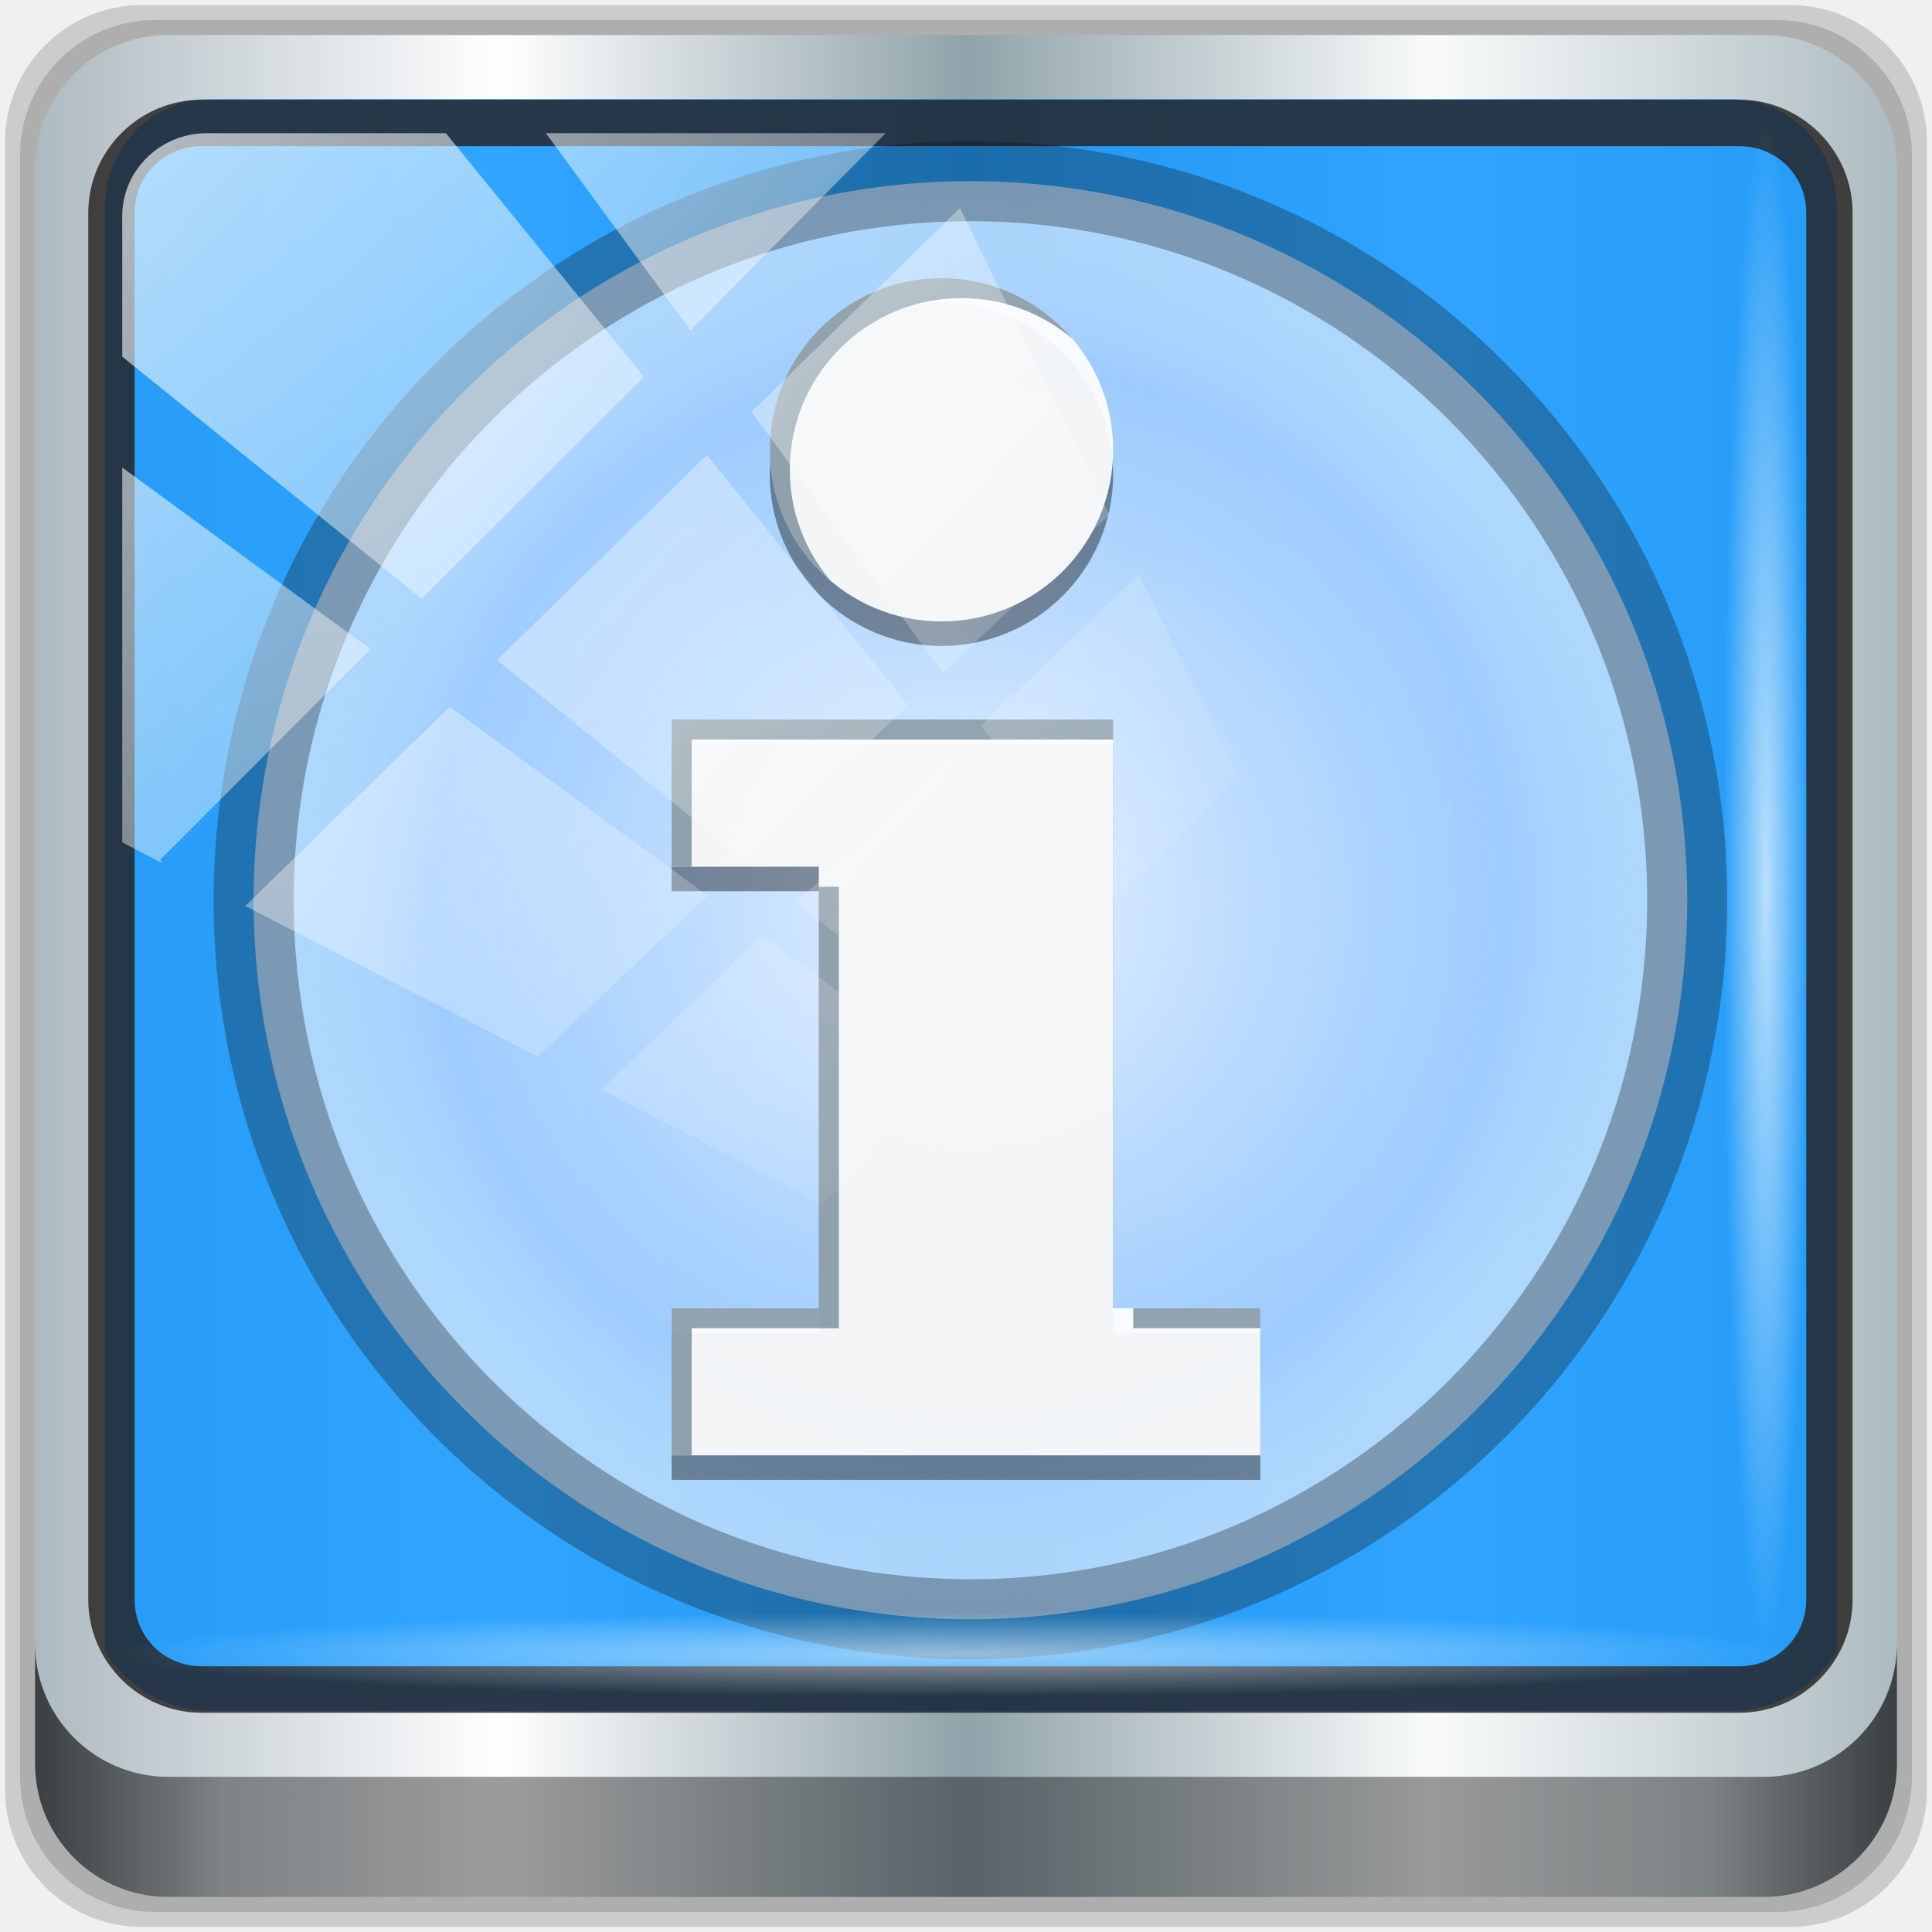
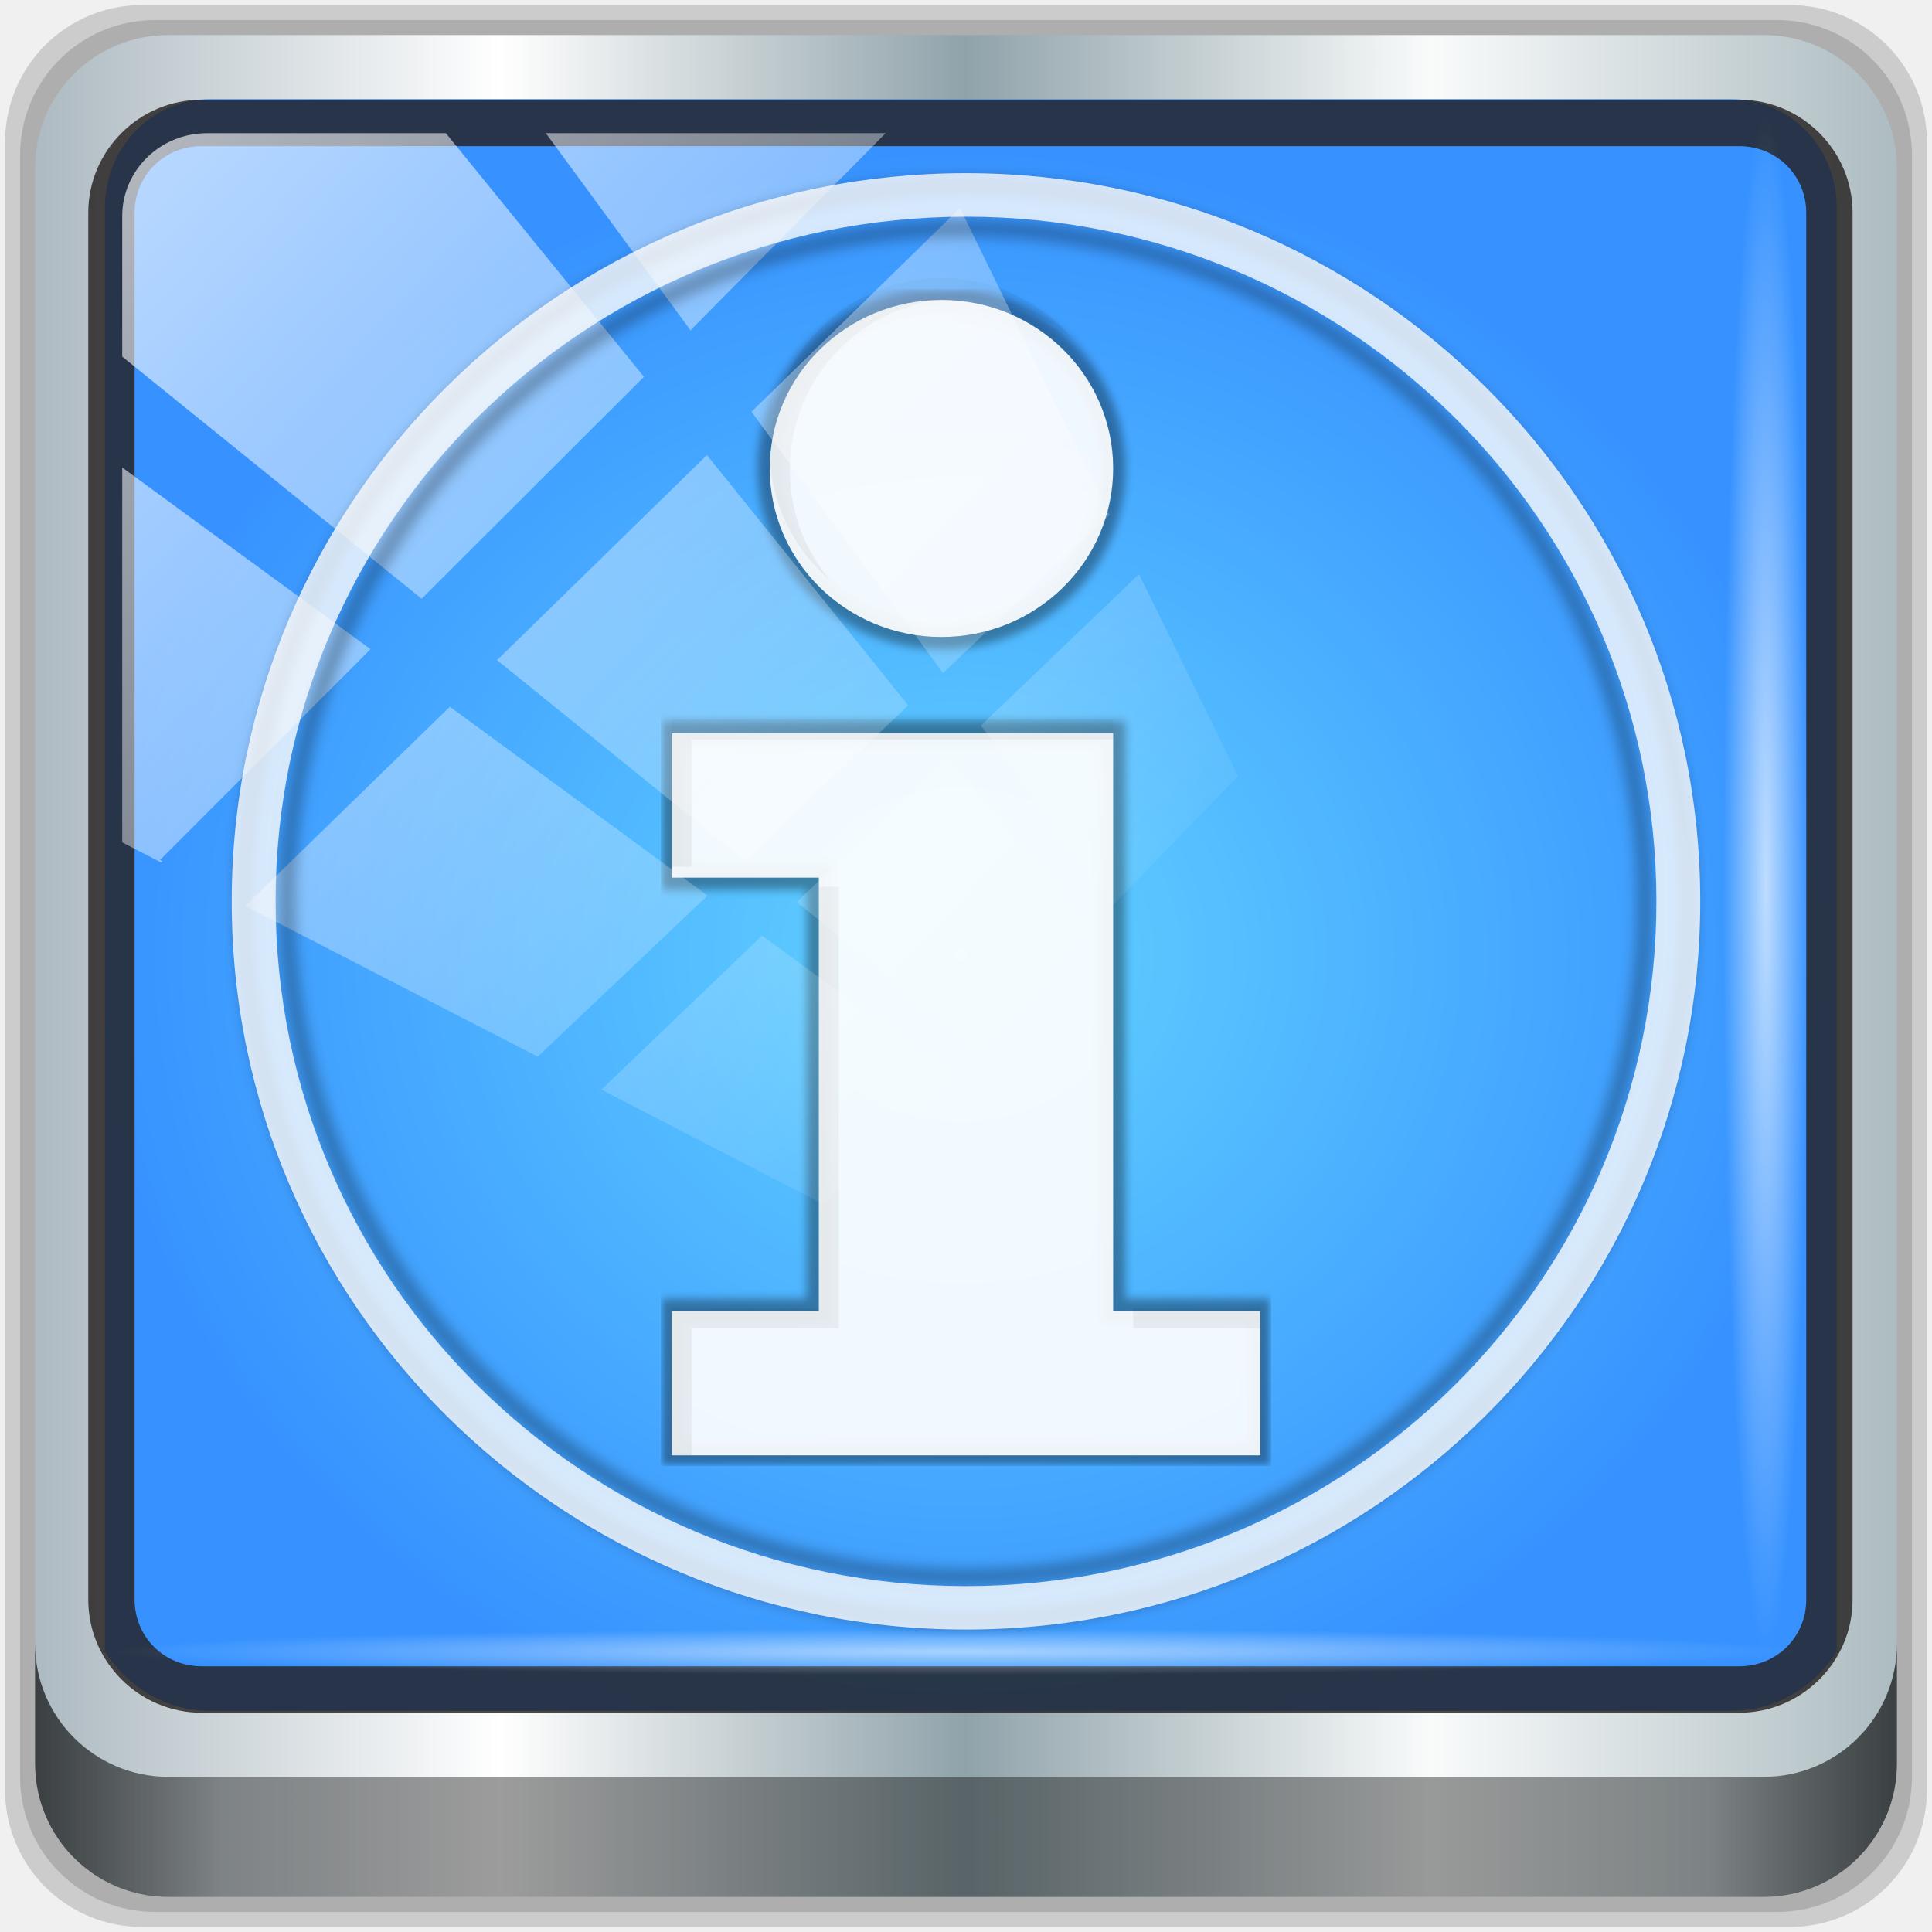
<svg xmlns="http://www.w3.org/2000/svg" xmlns:xlink="http://www.w3.org/1999/xlink" width="96" height="96" viewBox="0 0 96 96" version="1.1" id="svg1072">
  <defs id="defs1066">
+     <linearGradient id="linearGradient888">
+       <stop style="stop-color:#62d3ff;stop-opacity:1" offset="0" id="stop884" />
+       <stop style="stop-color:#3792ff;stop-opacity:1" offset="1" id="stop886" />
+     </linearGradient>
    <linearGradient id="linearGradient881">
-       <stop style="stop-color:#ebf4ff;stop-opacity:1" offset="0" id="stop877" />
-       <stop id="stop885" offset="0.713" style="stop-color:#9cc9ff;stop-opacity:0.705" />
+       <stop style="stop-color:#d0e5ff;stop-opacity:1" offset="0" id="stop877" />
      <stop style="stop-color:#e9f3ff;stop-opacity:0;" offset="1" id="stop879" />
    </linearGradient>
    <linearGradient id="linearGradient4546">
      <stop style="stop-color:#000000;stop-opacity:0.219" offset="0" id="stop4538" />
      <stop id="stop4540" offset="0.1" style="stop-color:#000000;stop-opacity:0.263" />
      <stop style="stop-color:#000000;stop-opacity:0.299" offset="0.9" id="stop4542" />
      <stop style="stop-color:#000000;stop-opacity:1" offset="1" id="stop4544" />
    </linearGradient>
    <linearGradient y2="47" x2="90" y1="47" x1="6" gradientTransform="matrix(1.101376,0,0,1.101376,-4.967117,-3.099667)" gradientUnits="userSpaceOnUse" id="linearGradient4071" xlink:href="#linearGradient6139-0" />
    <linearGradient id="linearGradient6139-0">
      <stop style="stop-color:#adbac1;stop-opacity:1" offset="0" id="stop6141-2" />
      <stop id="stop6151-0" offset="0.25" style="stop-color:#ffffff;stop-opacity:1;" />
      <stop id="stop6147-1" offset="0.5" style="stop-color:#90a3aa;stop-opacity:1" />
      <stop style="stop-color:#f9fbfb;stop-opacity:1" offset="0.75" id="stop6149-4" />
      <stop style="stop-color:#adbcc1;stop-opacity:1" offset="1" id="stop6143-4" />
    </linearGradient>
    <linearGradient gradientUnits="userSpaceOnUse" y2="88.172" x2="94.5" y1="88.172" x1="1.5" id="linearGradient4129" xlink:href="#linearGradient3832-0-6-1-1" gradientTransform="matrix(0.9947917,0,0,0.9947917,0.1489535,0.915026)" />
    <linearGradient id="linearGradient3832-0-6-1-1">
      <stop id="stop3834-6-3-7-1" offset="0" style="stop-color:#000000;stop-opacity:1;" />
      <stop style="stop-color:#000000;stop-opacity:0.588;" offset="0.1" id="stop3872-2-4" />
      <stop id="stop3844-6-2-7-6" offset="0.9" style="stop-color:#000000;stop-opacity:0.588;" />
      <stop id="stop3836-5-0-2-9" offset="1" style="stop-color:#000000;stop-opacity:1;" />
    </linearGradient>
-     <radialGradient r="43.199" fy="44.893" fx="13.948" cy="44.893" cx="13.948" gradientTransform="matrix(0.9700549,0,0,0.04893452,33.87109,80.66419)" gradientUnits="userSpaceOnUse" id="radialGradient7462" xlink:href="#linearGradient3737" />
+     <radialGradient r="43.199" fy="44.893" fx="13.948" cy="44.893" cx="13.948" gradientTransform="matrix(0.9700549,0,0,0.02657212,33.87109,81.54734)" gradientUnits="userSpaceOnUse" id="radialGradient7462" xlink:href="#linearGradient3737" />
    <linearGradient id="linearGradient3737">
      <stop id="stop3739" style="stop-color:#ffffff;stop-opacity:1" offset="0" />
      <stop id="stop3741" style="stop-color:#ffffff;stop-opacity:0" offset="1" />
    </linearGradient>
    <radialGradient r="43.199" fy="44.893" fx="13.948" cy="44.893" cx="13.948" gradientTransform="matrix(0.8836999,0,0,0.04893452,32.29522,-89.84763)" gradientUnits="userSpaceOnUse" id="radialGradient7464" xlink:href="#linearGradient3737" />
    <linearGradient y2="14.514" x2="50.528" y1="-28.642" x1="2.771" gradientUnits="userSpaceOnUse" id="linearGradient4767" xlink:href="#linearGradient3737" />
    <clipPath clipPathUnits="userSpaceOnUse" id="clipPath4156-4-1">
      <path style="opacity:0.6;fill:#ffffff;fill-opacity:1;stroke:none" d="m 27.046,-55.695 -14.214,13.321 h 0.061 l 15.653,21.771 10.231,-10.546 C 38.562,-32.302 27.468,-54.819 27.046,-55.695 Z M 9.647,-39.383 -5.241,-25.321 15.988,-7.806 26.372,-18.383 Z m 31.491,12.951 -9.741,9.714 8.945,12.458 7.781,-7.555 z m -49.84,4.379 -13.754,12.982 26.283,13.846 0.061,-0.062 -0.123,-0.062 L 13.599,-5.401 -8.702,-22.053 Z m 38.015,7.401 -9.803,9.775 11.579,9.559 7.628,-7.401 -8.669,-11.009 z m 20.187,5.674 -7.383,7.216 6.188,8.542 5.82,-6.137 z m -32.195,6.322 -9.557,9.498 13.662,7.185 7.934,-7.678 z m 23.312,2.374 -7.107,6.938 8.363,6.907 5.361,-5.674 -0.061,-0.092 -0.092,0.123 -6.464,-8.203 z m -8.73,8.542 -7.505,7.339 10.354,5.458 c 1.397,-1.321 5.675,-6.123 5.851,-6.322 z" id="path4158-0-8" />
    </clipPath>
    <clipPath id="XMLID_6_">
      <use height="139" width="139" y="0" x="0" id="use3143" xlink:href="#XMLID_10_" />
    </clipPath>
    <path d="m 27.6,69.6 c 0,23.159 18.841,42 42,42 23.159,0 42,-18.841 42,-42 0,-23.159 -18.841,-42 -42,-42 -23.159,0 -42,18.841 -42,42 z" id="XMLID_10_" />
    <linearGradient y2="14.514" x2="50.528" y1="-28.642" x1="2.771" gradientUnits="userSpaceOnUse" id="linearGradient4767-5" xlink:href="#linearGradient3737" />
    <clipPath clipPathUnits="userSpaceOnUse" id="clipPath4156-4-1-9">
      <path style="opacity:0.6;fill:#ffffff;fill-opacity:1;stroke:none" d="m 27.046,-55.695 -14.214,13.321 h 0.061 l 15.653,21.771 10.231,-10.546 C 38.562,-32.302 27.468,-54.819 27.046,-55.695 Z M 9.647,-39.383 -5.241,-25.321 15.988,-7.806 26.372,-18.383 Z m 31.491,12.951 -9.741,9.714 8.945,12.458 7.781,-7.555 z m -49.84,4.379 -13.754,12.982 26.283,13.846 0.061,-0.062 -0.123,-0.062 L 13.599,-5.401 -8.702,-22.053 Z m 38.015,7.401 -9.803,9.775 11.579,9.559 7.628,-7.401 -8.669,-11.009 z m 20.187,5.674 -7.383,7.216 6.188,8.542 5.82,-6.137 z m -32.195,6.322 -9.557,9.498 13.662,7.185 7.934,-7.678 z m 23.312,2.374 -7.107,6.938 8.363,6.907 5.361,-5.674 -0.061,-0.092 -0.092,0.123 -6.464,-8.203 z m -8.73,8.542 -7.505,7.339 10.354,5.458 c 1.397,-1.321 5.675,-6.123 5.851,-6.322 z" id="path4158-0-8-1" />
    </clipPath>
    <radialGradient xlink:href="#linearGradient881" id="radialGradient883" cx="48.37" cy="45.129" fx="48.37" fy="45.129" r="37.804" gradientTransform="matrix(0.9947917,0,0,0.9977388,7.7581399e-4,0.3691598)" gradientUnits="userSpaceOnUse" />
+     <radialGradient xlink:href="#linearGradient888" id="radialGradient890" cx="47.645" cy="48.287" fx="47.645" fy="48.287" r="43.026" gradientTransform="matrix(1,0,0,0.9306943,0,3.162568)" gradientUnits="userSpaceOnUse" />
+     <filter style="color-interpolation-filters:sRGB" id="filter899" x="-0.012" width="1.024" y="-0.012" height="1.024">
+       <feGaussianBlur stdDeviation="0.358" id="feGaussianBlur901" />
+     </filter>
+     <filter style="color-interpolation-filters:sRGB" id="filter905" x="-0.018" width="1.036" y="-0.009" height="1.018">
+       <feGaussianBlur stdDeviation="0.217" id="feGaussianBlur907" />
+     </filter>
  </defs>
  <g id="layer1" transform="translate(0,-1026.52)">
    <g transform="translate(-0.1489564,1026.105)" style="display:inline" id="g2574">
      <g transform="matrix(0.8828901,0,0,0.8828901,-140.6003,19.97804)" style="overflow:visible" id="g1109">
        <g transform="matrix(0.9708507,0,0,0.9708507,146.2145,-38.7602)" id="g3137">
          <defs id="defs3139">
            <path d="m 27.6,69.6 c 0,23.159 18.841,42 42,42 23.159,0 42,-18.841 42,-42 0,-23.159 -18.841,-42 -42,-42 -23.159,0 -42,18.841 -42,42 z" id="path874" />
          </defs>
          <clipPath id="clipPath1127">
            <use height="139" width="139" y="0" x="0" id="use1125" xlink:href="#XMLID_10_" />
          </clipPath>
          <g style="filter:url(#AI_Sfocatura_2)" id="g3145" clip-path="url(#XMLID_6_)" />
        </g>
      </g>
      <g id="g890" transform="translate(0.2500005,-0.250026)">
        <path mask="none" style="display:inline;opacity:0.15;fill:#000000;fill-opacity:1;fill-rule:nonzero;stroke:none;stroke-width:0.995" d="M 88.828,0.915 H 6.97 c -3.779,0 -6.821,3.042 -6.821,6.821 V 89.594 c 0,3.779 3.042,6.821 6.821,6.821 H 88.828 c 3.779,0 6.821,-3.042 6.821,-6.821 V 7.736 c 0,-3.779 -3.042,-6.821 -6.821,-6.821 z" id="path3288" />
        <path mask="none" id="path4085" d="M 88.188,1.661 H 7.61 c -3.72,0 -6.715,2.995 -6.715,6.715 V 88.954 c 0,3.72 2.995,6.715 6.715,6.715 H 88.188 c 3.72,0 6.715,-2.995 6.715,-6.715 V 8.376 c 0,-3.72 -2.995,-6.715 -6.715,-6.715 z" style="display:inline;opacity:0.15;fill:#000000;fill-opacity:1;fill-rule:nonzero;stroke:none;stroke-width:0.995" />
        <path mask="none" style="display:inline;fill:url(#linearGradient4071);fill-opacity:1;fill-rule:nonzero;stroke:none;stroke-width:0.995" d="M 87.549,2.407 H 8.249 c -3.661,0 -6.608,2.947 -6.608,6.608 V 88.315 c 0,3.661 2.947,6.608 6.608,6.608 H 87.549 c 3.661,0 6.608,-2.947 6.608,-6.608 V 9.015 c 0,-3.661 -2.947,-6.608 -6.608,-6.608 z" id="rect4251-1" />
-         <path mask="none" style="display:inline;opacity:1;fill:#0c95ff;fill-opacity:0.844;fill-rule:nonzero;stroke:none;stroke-width:1.065" d="m 10.361,5.589 c -2.925,0 -5.247,2.394 -5.247,5.409 v 22.414 7.573 41.751 c 1.124,1.762 3.04,2.941 5.247,2.941 h 4.198 67.162 4.198 c 2.207,0 4.123,-1.179 5.247,-2.941 V 40.984 33.411 10.998 c 0,-3.015 -2.322,-5.409 -5.247,-5.409 z" id="path3400-6" />
-         <ellipse style="opacity:1;fill:#deedff;fill-opacity:0.668;stroke:none;stroke-width:3.979;stroke-miterlimit:4;stroke-dasharray:none;stroke-opacity:0.308" id="ellipse892" cx="48.119" cy="45.396" rx="35.617" ry="35.729" />
+         <path mask="none" style="display:inline;opacity:1;fill:url(#radialGradient890);fill-opacity:1;fill-rule:nonzero;stroke:none;stroke-width:1.065" d="m 10.361,5.589 c -2.925,0 -5.247,2.394 -5.247,5.409 v 22.414 7.573 41.751 c 1.124,1.762 3.04,2.941 5.247,2.941 h 4.198 67.162 4.198 c 2.207,0 4.123,-1.179 5.247,-2.941 V 40.984 33.411 10.998 c 0,-3.015 -2.322,-5.409 -5.247,-5.409 z" id="path3400-6" />
        <path mask="none" id="path4989" d="m 9.923,5.62 c -3.1,0 -5.638,2.526 -5.638,5.617 v 68.917 c 0,3.09 2.538,5.617 5.638,5.617 H 86.315 c 3.1,0 5.638,-2.526 5.638,-5.617 V 11.236 c 0,-3.09 -2.538,-5.617 -5.638,-5.617 z m 0,2.307 H 86.315 c 1.878,0 3.335,1.472 3.335,3.309 v 68.917 c 0,1.837 -1.456,3.309 -3.335,3.309 H 9.923 c -1.878,0 -3.335,-1.472 -3.335,-3.309 V 11.236 c 0,-1.837 1.456,-3.309 3.335,-3.309 z" style="color:#000000;font-style:normal;font-variant:normal;font-weight:normal;font-stretch:normal;font-size:medium;line-height:normal;font-family:Sans;-inkscape-font-specification:Sans;text-indent:0;text-align:start;text-decoration:none;text-decoration-line:none;letter-spacing:normal;word-spacing:normal;text-transform:none;writing-mode:lr-tb;direction:ltr;baseline-shift:baseline;text-anchor:start;display:inline;overflow:visible;visibility:visible;fill:#241f1f;fill-opacity:0.809;stroke:none;stroke-width:2.363;marker:none;enable-background:accumulate" />
        <path mask="none" style="display:inline;opacity:0.658;fill:url(#linearGradient4129);fill-opacity:1;fill-rule:nonzero;stroke:none;stroke-width:0.995" d="m 1.641,82.333 v 5.969 c 0,3.661 2.961,6.622 6.622,6.622 H 87.535 c 3.661,0 6.622,-2.961 6.622,-6.622 v -5.969 c 0,3.661 -2.961,6.622 -6.622,6.622 H 8.263 c -3.661,0 -6.622,-2.961 -6.622,-6.622 z" id="path4118" />
-         <ellipse ry="35.729" rx="35.617" cy="45.396" cx="48.119" id="path4556" style="opacity:1;fill:url(#radialGradient883);fill-opacity:1;stroke:#0e0e0e;stroke-width:3.979;stroke-miterlimit:4;stroke-dasharray:none;stroke-opacity:0.308" />
-         <rect mask="none" style="opacity:0.55;fill:url(#radialGradient7462);fill-opacity:1;stroke:none;stroke-width:0.995" id="rect4131" width="83.811" height="4.228" x="5.496" y="80.747" rx="0" ry="4.228" />
+         <rect mask="none" style="opacity:0.55;fill:url(#radialGradient7462);fill-opacity:1;stroke:none;stroke-width:0.733" id="rect4131" width="83.811" height="2.296" x="5.496" y="81.592" rx="0" ry="2.296" />
        <rect mask="none" ry="4.228" rx="0" y="-89.765" x="6.446" height="4.228" width="76.35" id="rect4141" style="opacity:0.669;fill:url(#radialGradient7464);fill-opacity:1;stroke:none;stroke-width:0.995" transform="rotate(90)" />
-         <path mask="none" d="m 46.68,15.701 c -4.712,0 -8.531,3.819 -8.531,8.531 0,4.712 3.819,8.531 8.531,8.531 4.712,0 8.531,-3.819 8.531,-8.531 0,-4.712 -3.819,-8.531 -8.531,-8.531 z M 33.274,37.638 v 7.312 h 7.312 v 21.937 h -7.312 v 7.312 H 62.524 V 66.888 H 55.211 V 37.638 Z" id="path3733" style="opacity:0.4;fill:#000000;fill-opacity:1;stroke:none;stroke-width:1.219" />
-         <path mask="none" d="m 46.68,14.482 c -4.712,0 -8.531,3.819 -8.531,8.531 0,4.712 3.819,8.531 8.531,8.531 4.712,0 8.531,-3.819 8.531,-8.531 0,-4.712 -3.819,-8.531 -8.531,-8.531 z M 33.274,36.419 v 7.312 h 7.312 v 21.937 h -7.312 v 7.312 H 62.524 V 65.669 H 55.211 V 36.419 Z" id="path3716" style="fill:#ffffff;fill-opacity:0.918;stroke:none;stroke-width:1.219" />
-         <path mask="none" style="fill:#496677;fill-opacity:0.589;stroke:none;stroke-width:1.219" d="m 46.681,14.483 c -4.712,0 -8.532,3.82 -8.532,8.532 0,2.609 1.174,4.94 3.019,6.505 -1.26,-1.487 -2.025,-3.408 -2.025,-5.51 0,-4.712 3.82,-8.532 8.532,-8.532 2.102,0 4.025,0.764 5.512,2.025 -1.565,-1.845 -3.898,-3.019 -6.507,-3.019 z M 33.274,36.419 v 7.313 h 0.995 v -6.318 h 20.943 v -0.995 z m 7.313,8.308 V 65.67 h -7.313 v 7.311 h 0.995 V 66.665 h 7.313 V 44.727 Z M 56.207,65.67 v 0.995 h 6.317 v -0.995 z" id="path1018" />
+         <path style="fill:none;fill-opacity:0.918;stroke:#000000;stroke-width:1.207;stroke-opacity:1;opacity:0.35;filter:url(#filter905)" id="path903" d="m 46.68,15.569 c -4.712,0 -8.531,3.749 -8.531,8.373 0,4.624 3.819,8.373 8.531,8.373 4.712,0 8.531,-3.749 8.531,-8.373 0,-4.624 -3.819,-8.373 -8.531,-8.373 z M 33.274,37.099 v 7.176 h 7.312 v 21.529 h -7.312 v 7.176 H 62.524 V 65.805 H 55.211 V 37.099 Z" mask="none" />
+         <path mask="none" d="m 46.68,15.569 c -4.712,0 -8.531,3.749 -8.531,8.373 0,4.624 3.819,8.373 8.531,8.373 4.712,0 8.531,-3.749 8.531,-8.373 0,-4.624 -3.819,-8.373 -8.531,-8.373 z M 33.274,37.099 v 7.176 h 7.312 v 21.529 h -7.312 v 7.176 H 62.524 V 65.805 H 55.211 V 37.099 Z" id="path3716" style="fill:#ffffff;fill-opacity:0.918;stroke:none;stroke-width:1.207" />
+         <path mask="none" style="fill:#000000;fill-opacity:0.075;stroke:none;stroke-width:1.219;opacity:0.612" d="m 46.681,14.483 c -4.712,0 -8.532,3.82 -8.532,8.532 0,2.609 1.174,4.94 3.019,6.505 -1.26,-1.487 -2.025,-3.408 -2.025,-5.51 0,-4.712 3.82,-8.532 8.532,-8.532 2.102,0 4.025,0.764 5.512,2.025 -1.565,-1.845 -3.898,-3.019 -6.507,-3.019 z M 33.274,36.419 v 7.313 h 0.995 v -6.318 h 20.943 v -0.995 z m 7.313,8.308 V 65.67 h -7.313 v 7.311 h 0.995 V 66.665 h 7.313 V 44.727 Z M 56.207,65.67 v 0.995 h 6.317 v -0.995 z" id="path1018" />
        <rect mask="none" transform="matrix(1.063676,0,0,1.042226,3.84502,38.55022)" style="display:inline;opacity:0.641;fill:url(#linearGradient4767-5);fill-opacity:1;stroke:none" id="rect4146" width="75.966" height="69.024" x="2" y="-30" rx="3.957" ry="3.957" clip-path="url(#clipPath4156-4-1-9)" />
+         <path id="path897" d="m 47.898,9.867 c -19.808,0 -35.888,15.972 -35.888,35.647 0,19.675 16.081,35.647 35.888,35.647 19.808,10e-7 35.888,-15.972 35.888,-35.647 0,-19.675 -16.081,-35.647 -35.888,-35.647 z m 0,2.131 c 18.649,0 33.744,14.992 33.744,33.516 10e-7,18.523 -15.096,33.517 -33.744,33.517 -18.649,0 -33.743,-14.994 -33.743,-33.517 0,-18.523 15.094,-33.516 33.743,-33.516 z" style="color:#000000;font-style:normal;font-variant:normal;font-weight:normal;font-stretch:normal;font-size:medium;line-height:normal;font-family:sans-serif;font-variant-ligatures:normal;font-variant-position:normal;font-variant-caps:normal;font-variant-numeric:normal;font-variant-alternates:normal;font-feature-settings:normal;text-indent:0;text-align:start;text-decoration:none;text-decoration-line:none;text-decoration-style:solid;text-decoration-color:#000000;letter-spacing:normal;word-spacing:normal;text-transform:none;writing-mode:lr-tb;direction:ltr;text-orientation:mixed;dominant-baseline:auto;baseline-shift:baseline;text-anchor:start;white-space:normal;shape-padding:0;clip-rule:nonzero;display:inline;overflow:visible;visibility:visible;opacity:0.4;isolation:auto;mix-blend-mode:normal;color-interpolation:sRGB;color-interpolation-filters:linearRGB;solid-color:#000000;solid-opacity:1;vector-effect:none;fill:none;fill-opacity:1;fill-rule:nonzero;stroke:#000000;stroke-width:0.588;stroke-linecap:round;stroke-linejoin:bevel;stroke-miterlimit:4;stroke-dasharray:none;stroke-dashoffset:0;stroke-opacity:1;paint-order:stroke fill markers;color-rendering:auto;image-rendering:auto;shape-rendering:auto;text-rendering:auto;enable-background:accumulate;filter:url(#filter899)" />
+         <path style="color:#000000;font-style:normal;font-variant:normal;font-weight:normal;font-stretch:normal;font-size:medium;line-height:normal;font-family:sans-serif;font-variant-ligatures:normal;font-variant-position:normal;font-variant-caps:normal;font-variant-numeric:normal;font-variant-alternates:normal;font-feature-settings:normal;text-indent:0;text-align:start;text-decoration:none;text-decoration-line:none;text-decoration-style:solid;text-decoration-color:#000000;letter-spacing:normal;word-spacing:normal;text-transform:none;writing-mode:lr-tb;direction:ltr;text-orientation:mixed;dominant-baseline:auto;baseline-shift:baseline;text-anchor:start;white-space:normal;shape-padding:0;clip-rule:nonzero;display:inline;overflow:visible;visibility:visible;opacity:0.8;isolation:auto;mix-blend-mode:normal;color-interpolation:sRGB;color-interpolation-filters:linearRGB;solid-color:#000000;solid-opacity:1;vector-effect:none;fill:#fcfcfc;fill-opacity:1;fill-rule:nonzero;stroke:none;stroke-width:0.199;stroke-linecap:round;stroke-linejoin:bevel;stroke-miterlimit:4;stroke-dasharray:none;stroke-dashoffset:0;stroke-opacity:1;paint-order:stroke fill markers;color-rendering:auto;image-rendering:auto;shape-rendering:auto;text-rendering:auto;enable-background:accumulate" d="m 47.898,9.269 c -20.138,0 -36.486,16.213 -36.486,36.184 0,19.971 16.349,36.184 36.486,36.184 20.138,10e-7 36.486,-16.213 36.486,-36.184 0,-19.971 -16.349,-36.184 -36.486,-36.184 z m 0,2.164 c 18.959,0 34.307,15.219 34.307,34.021 10e-7,18.802 -15.347,34.023 -34.307,34.023 -18.959,0 -34.305,-15.22 -34.305,-34.023 0,-18.802 15.345,-34.021 34.305,-34.021 z" id="path892" />
      </g>
    </g>
  </g>
</svg>
